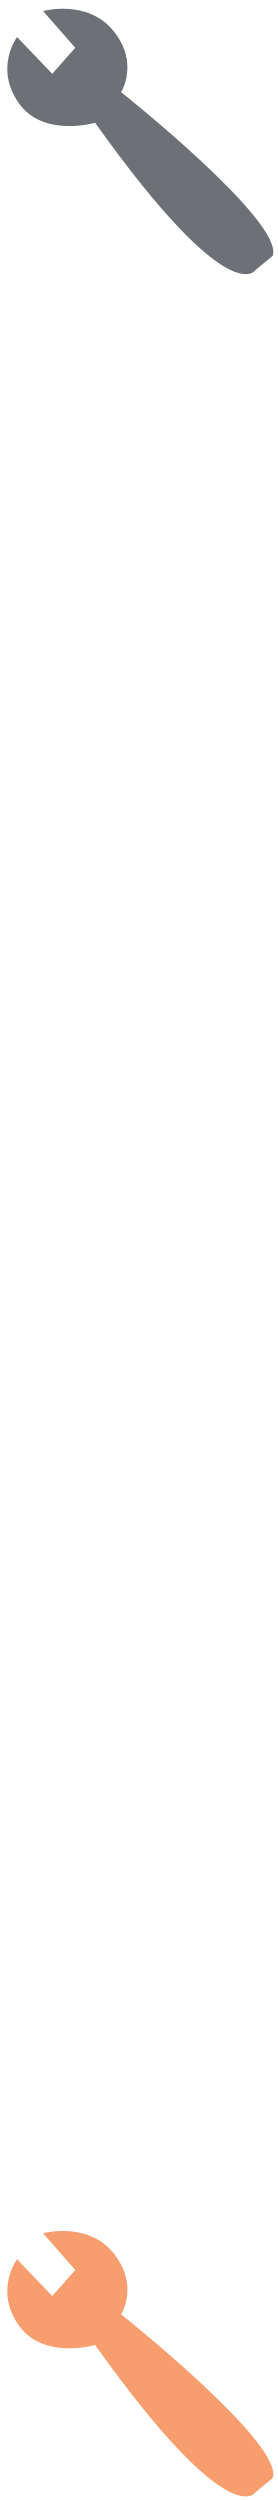
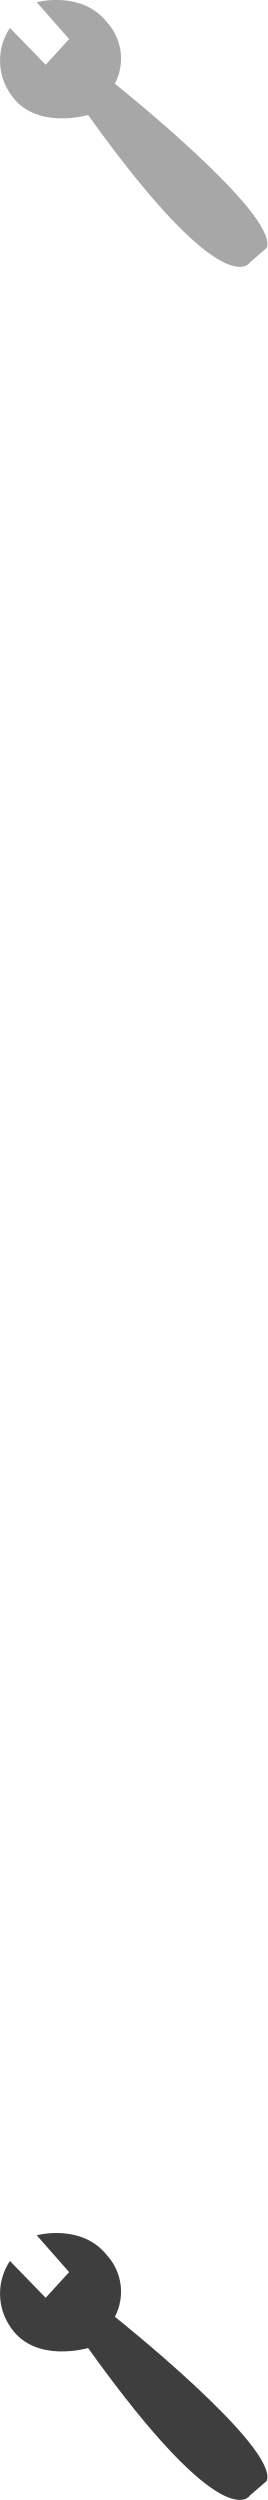
- <svg xmlns="http://www.w3.org/2000/svg" width="25px" height="225px" viewBox="0 0 25 225" version="1.1">
-   <defs />
-   <g id="Page-1" stroke="none" stroke-width="1" fill="none" fill-rule="evenodd">
-     <g id="Shape-+-Shape">
-       <g id="Shape" fill="#6D7176">
-         <path d="M1.535,3.333 L4.703,6.641 L6.769,4.298 L3.875,0.993 C3.875,0.993 7.871,-0.11 10.213,2.783 C12.553,5.676 10.902,8.293 10.902,8.293 C10.902,8.293 25.642,20.003 24.539,23.033 L23.023,24.274 C23.023,24.274 20.82,28.267 8.558,11.049 C8.558,11.049 3.874,12.427 1.673,9.259 C-0.531,6.089 1.535,3.333 1.535,3.333 L1.535,3.333 L1.535,3.333 Z" />
+ <svg xmlns="http://www.w3.org/2000/svg" id="Capa_1" data-name="Capa 1" width="23.95" height="223.91" viewBox="0 0 23.95 223.91">
+   <defs>
+     <style>.cls-1{fill:#a7a7a7;}.cls-2{fill:#3e3e3e;}</style>
+   </defs>
+   <g id="Page-1">
+     <g id="Shape-_-Shape" data-name="Shape- -Shape">
+       <g id="Shape">
+         <path class="cls-1" d="M.9,2.5,4.1,5.8,6.2,3.5,3.3.2S7.3-.9,9.6,2a4.85,4.85,0,0,1,.7,5.5S25,19.2,23.9,22.2l-1.5,1.3s-2.2,4-14.5-13.2c0,0-4.7,1.4-6.9-1.8A5.27,5.27,0,0,1,.9,2.5Z" transform="translate(-0.01 0)" />
      </g>
-       <g id="Shape" transform="translate(0, 200)" fill="#F89D6D">
-         <path d="M1.535,3.333 L4.703,6.641 L6.769,4.298 L3.875,0.993 C3.875,0.993 7.871,-0.11 10.213,2.783 C12.553,5.676 10.902,8.293 10.902,8.293 C10.902,8.293 25.642,20.003 24.539,23.033 L23.023,24.274 C23.023,24.274 20.82,28.267 8.558,11.049 C8.558,11.049 3.874,12.427 1.673,9.259 C-0.531,6.089 1.535,3.333 1.535,3.333 L1.535,3.333 L1.535,3.333 Z" />
+       <g id="Shape-2">
+         <path class="cls-2" d="M.9,202.5l3.2,3.3,2.1-2.3-2.9-3.3s4-1.1,6.3,1.8a4.85,4.85,0,0,1,.7,5.5S25,219.2,23.9,222.2l-1.5,1.3s-2.2,4-14.5-13.2c0,0-4.7,1.4-6.9-1.8A5.27,5.27,0,0,1,.9,202.5Z" transform="translate(-0.01 0)" />
      </g>
    </g>
  </g>
</svg>
